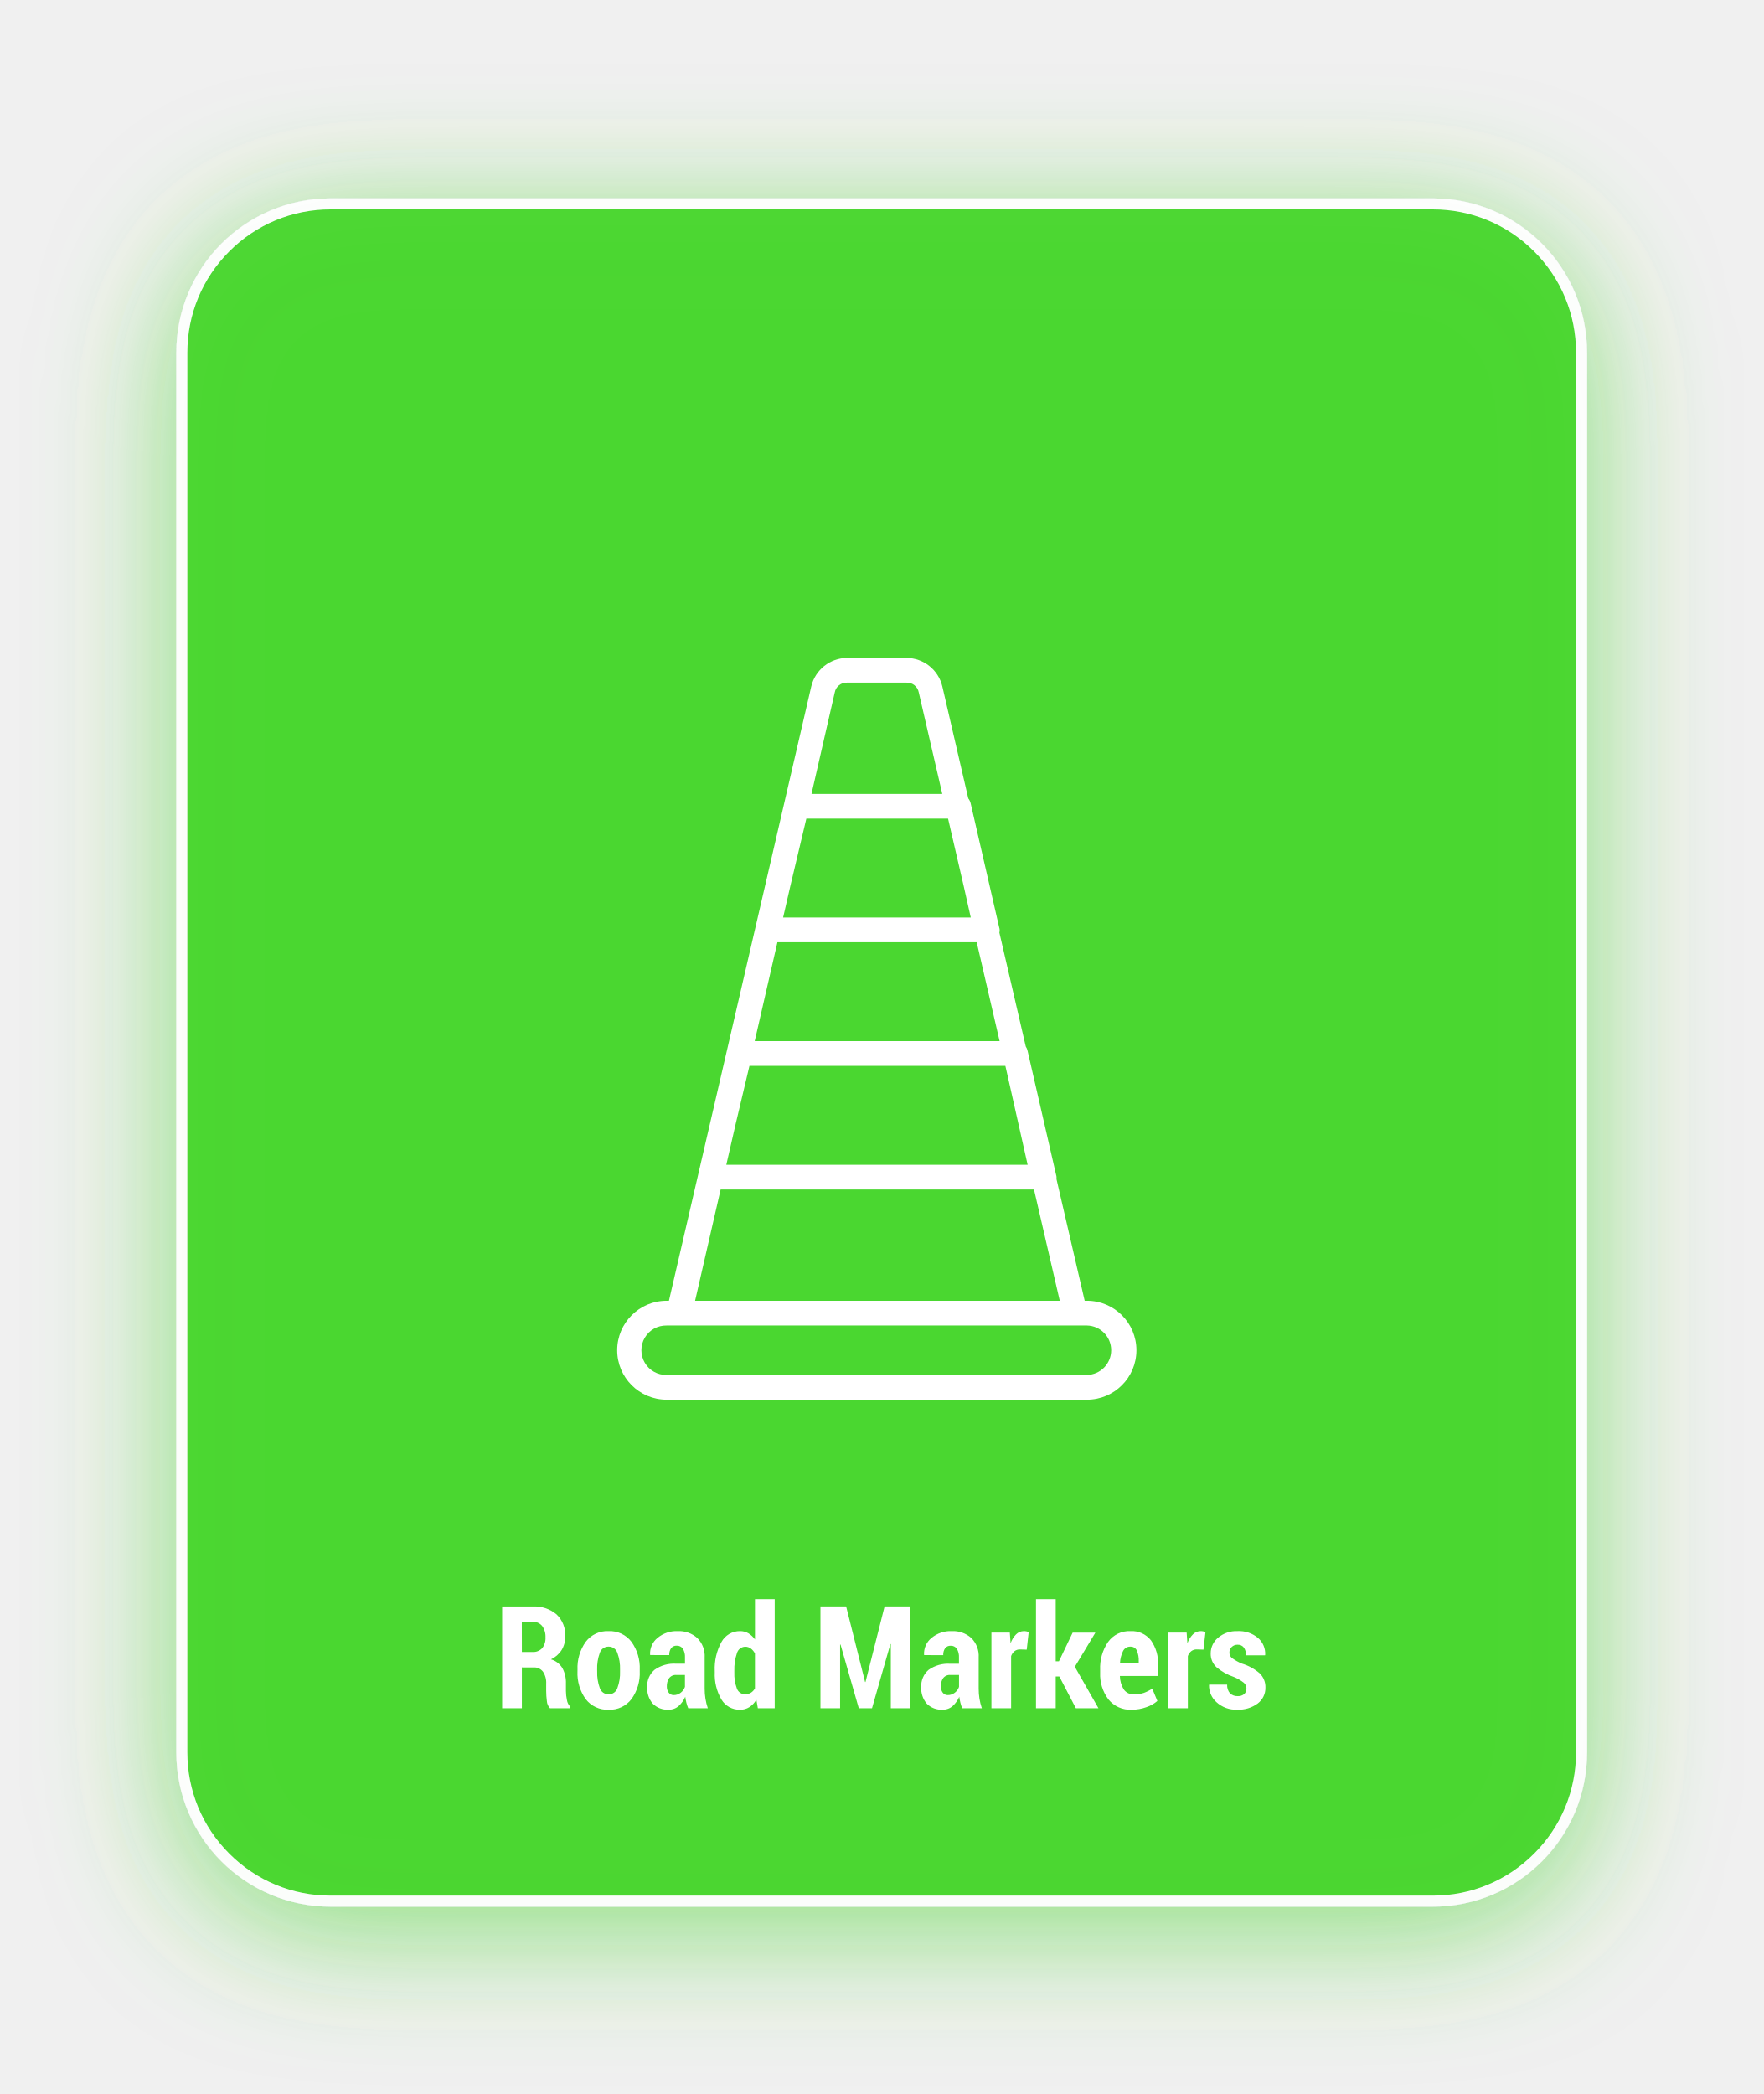
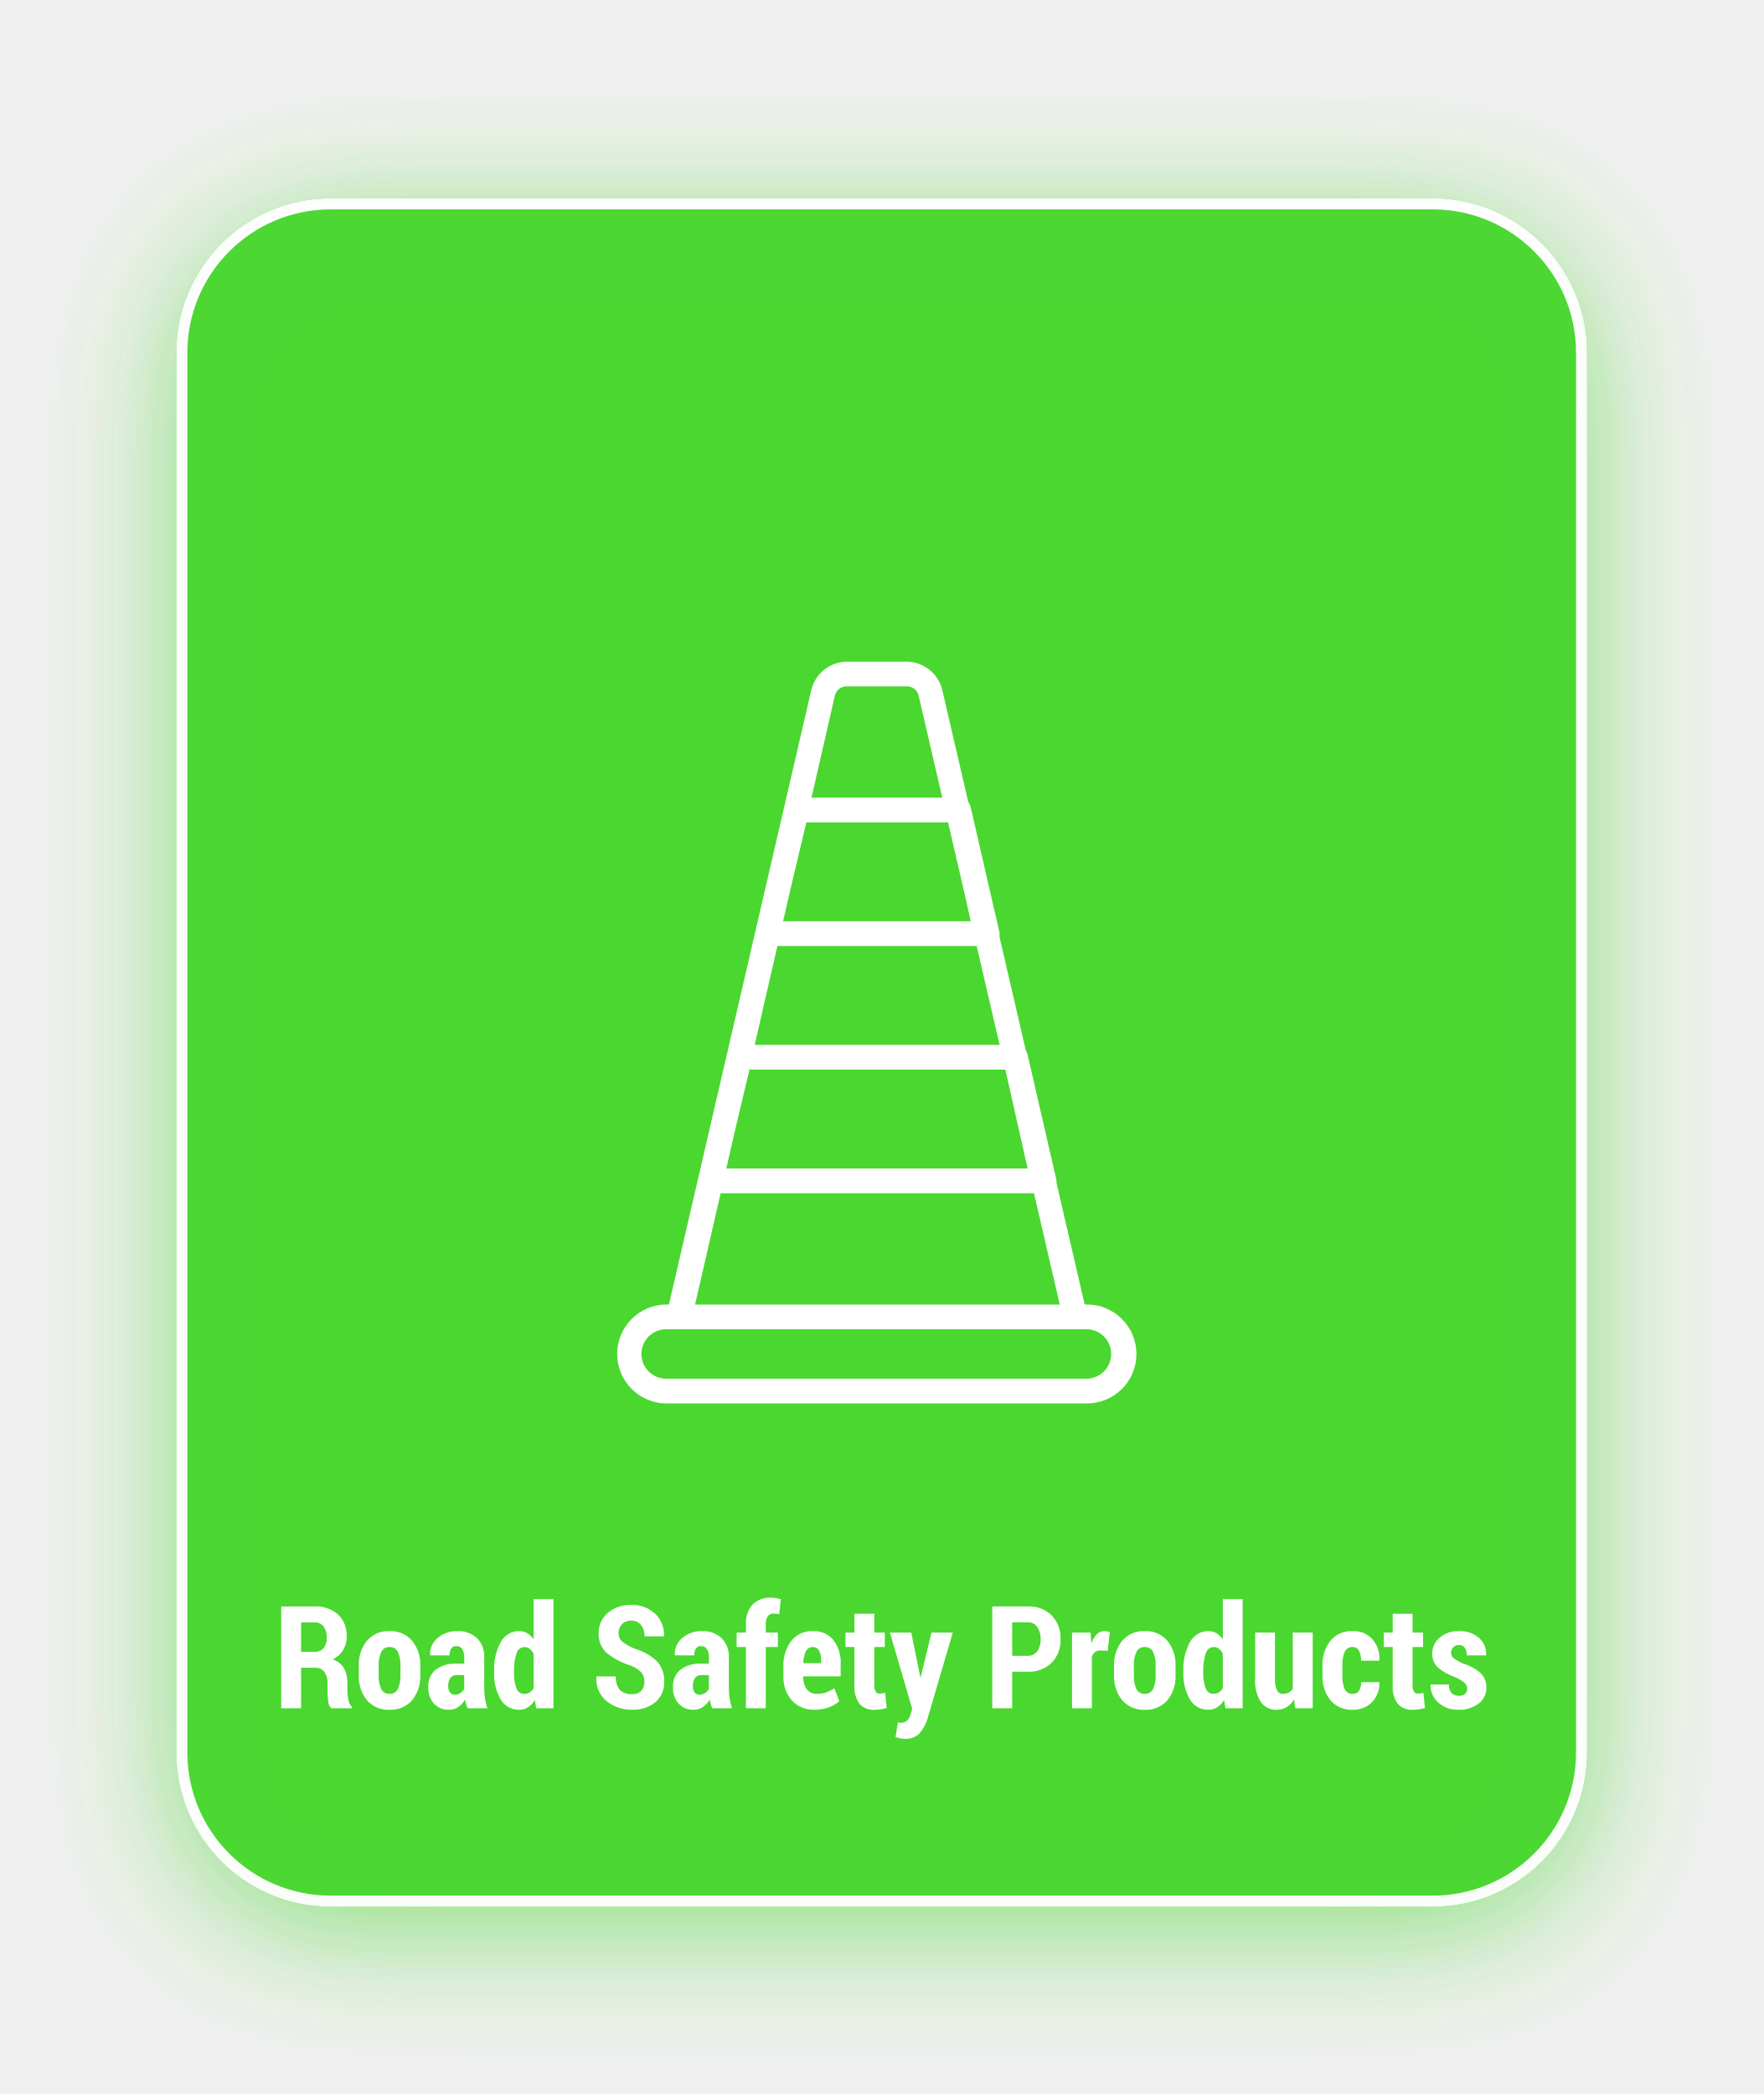
<svg xmlns="http://www.w3.org/2000/svg" width="160" height="190" viewBox="0 0 160 190">
  <defs>
-     <filter id="Trazado_7100" x="-2" y="2" width="164" height="191" filterUnits="userSpaceOnUse">
+     <filter id="Rectángulo_2914" x="-2" y="2" width="164" height="191" filterUnits="userSpaceOnUse">
      <feOffset dy="2" input="SourceAlpha" />
      <feGaussianBlur stdDeviation="6" result="blur" />
      <feFlood flood-color="#44d62c" flood-opacity="0.651" />
      <feComposite operator="in" in2="blur" />
      <feComposite in="SourceGraphic" />
    </filter>
-     <clipPath id="clip-Road-markers2">
+     <clipPath id="clip-Linea-Vial01EN">
      <rect width="160" height="190" />
    </clipPath>
  </defs>
-   <g id="Road-markers2" clip-path="url(#clip-Road-markers2)">
-     <g id="Grupo_1636" data-name="Grupo 1636" transform="translate(5564 12735)">
-       <g transform="matrix(1, 0, 0, 1, -5564, -12735)" filter="url(#Trazado_7100)">
-         <g id="Trazado_7100-2" data-name="Trazado 7100" transform="translate(16 18)" fill="#44d62c" opacity="0.93">
-           <path d="M 114 154.5 L 14 154.5 C 10.394 154.5 7.004 153.096 4.454 150.546 C 1.904 147.996 0.5 144.606 0.5 141 L 0.5 14 C 0.5 10.394 1.904 7.004 4.454 4.454 C 7.004 1.904 10.394 0.5 14 0.5 L 114 0.5 C 117.606 0.5 120.996 1.904 123.546 4.454 C 126.096 7.004 127.5 10.394 127.5 14 L 127.5 141 C 127.5 144.606 126.096 147.996 123.546 150.546 C 120.996 153.096 117.606 154.5 114 154.5 Z" stroke="none" />
-           <path d="M 14 1 C 10.528 1 7.263 2.352 4.808 4.808 C 2.352 7.263 1 10.528 1 14 L 1 141 C 1 144.472 2.352 147.737 4.808 150.192 C 7.263 152.648 10.528 154 14 154 L 114 154 C 117.472 154 120.737 152.648 123.192 150.192 C 125.648 147.737 127 144.472 127 141 L 127 14 C 127 10.528 125.648 7.263 123.192 4.808 C 120.737 2.352 117.472 1 114 1 L 14 1 M 14 0 L 114 0 C 121.732 0 128 6.268 128 14 L 128 141 C 128 148.732 121.732 155 114 155 L 14 155 C 6.268 155 0 148.732 0 141 L 0 14 C 0 6.268 6.268 0 14 0 Z" stroke="none" fill="#fff" />
+   <g id="Linea-Vial01EN" clip-path="url(#clip-Linea-Vial01EN)">
+     <g id="Grupo_1560" data-name="Grupo 1560" transform="translate(-3738 -328.66)">
+       <g transform="matrix(1, 0, 0, 1, 3738, 328.66)" filter="url(#Rectángulo_2914)">
+         <g id="Rectángulo_2914-2" data-name="Rectángulo 2914" transform="translate(16 18)" fill="#44d62c" stroke="#fff" stroke-width="1" opacity="0.93">
+           <rect width="128" height="155" rx="14" stroke="none" />
+           <rect x="0.5" y="0.5" width="127" height="154" rx="13.5" fill="none" />
        </g>
      </g>
-       <path id="Trazado_5991" data-name="Trazado 5991" d="M118.426,57.331h-.208l-2.562-11.056a.838.838,0,0,0-.035-.386l-2.58-11.217a1.154,1.154,0,0,0-.17-.416l-2.393-10.328a.839.839,0,0,0-.017-.473l-2.58-11.217a1.133,1.133,0,0,0-.225-.491L105.3,1.58A3.367,3.367,0,0,0,102.049-1H96.664a3.367,3.367,0,0,0-3.253,2.58L80.495,57.331h-.208a4.487,4.487,0,1,0,0,8.974h38.139a4.487,4.487,0,0,0,0-8.974Zm-5.384-12.339H85.7l.87-3.788L87.8,36.018H111.02l.095.409ZM92.963,13.583h12.859l1.418,6.119.642,2.855H90.854l.656-2.855ZM90.338,24.8h18.082l2.079,8.974H88.277Zm5.2-22.659a1.092,1.092,0,0,1,1.122-.9h5.384a1.092,1.092,0,0,1,1.122.9l2.131,9.2H93.43ZM85.186,47.235h28.433l2.339,10.1H82.867Zm33.241,16.826H80.287a2.244,2.244,0,1,1,0-4.487h38.139a2.244,2.244,0,0,1,0,4.487Z" transform="translate(-5583.8 -12674.305)" fill="#fff" />
-       <path id="Trazado_9432" data-name="Trazado 9432" d="M-32.649-3.707V0h-1.79V-9.236h2.768a3.105,3.105,0,0,1,2.168.717,2.563,2.563,0,0,1,.79,2,2.278,2.278,0,0,1-.333,1.244,2.323,2.323,0,0,1-.962.838,1.785,1.785,0,0,1,1.041.8,2.794,2.794,0,0,1,.317,1.4v.673a3.974,3.974,0,0,0,.089.813,1.087,1.087,0,0,0,.317.622V0H-30.1a1.058,1.058,0,0,1-.282-.663,7.053,7.053,0,0,1-.06-.917v-.647a1.782,1.782,0,0,0-.292-1.092.986.986,0,0,0-.838-.387Zm0-1.4h.965a1.1,1.1,0,0,0,.879-.346,1.446,1.446,0,0,0,.3-.981,1.624,1.624,0,0,0-.3-1.028,1.038,1.038,0,0,0-.87-.381h-.978ZM-27.6-3.5a4.061,4.061,0,0,1,.74-2.523A2.459,2.459,0,0,1-24.784-7a2.478,2.478,0,0,1,2.082.974A4.024,4.024,0,0,1-21.953-3.5v.146A4.009,4.009,0,0,1-22.7-.835a2.469,2.469,0,0,1-2.073.968A2.483,2.483,0,0,1-26.86-.832a4.018,4.018,0,0,1-.743-2.52Zm1.784.146a4,4,0,0,0,.238,1.523.826.826,0,0,0,.809.565.816.816,0,0,0,.787-.565,3.955,3.955,0,0,0,.241-1.523V-3.5a3.989,3.989,0,0,0-.241-1.52.824.824,0,0,0-.8-.574.819.819,0,0,0-.8.578A4.042,4.042,0,0,0-25.819-3.5ZM-17.554,0a3.021,3.021,0,0,1-.168-.5,4.206,4.206,0,0,1-.1-.546,2.43,2.43,0,0,1-.6.844,1.322,1.322,0,0,1-.911.33,1.863,1.863,0,0,1-1.444-.549,2.143,2.143,0,0,1-.5-1.508,1.921,1.921,0,0,1,.663-1.558,3.03,3.03,0,0,1,1.984-.555h.781v-.571a1.384,1.384,0,0,0-.19-.79.642.642,0,0,0-.565-.276.6.6,0,0,0-.5.222,1.021,1.021,0,0,0-.171.635l-1.727-.006-.013-.038a1.83,1.83,0,0,1,.667-1.511A2.707,2.707,0,0,1-18.494-7a2.487,2.487,0,0,1,1.758.622A2.3,2.3,0,0,1-16.063-4.6v2.818a5.724,5.724,0,0,0,.07.914A5.366,5.366,0,0,0-15.777,0Zm-1.314-1.193a1,1,0,0,0,.635-.219,1.1,1.1,0,0,0,.381-.53V-3.021h-.781a.748.748,0,0,0-.657.292,1.245,1.245,0,0,0-.206.736.919.919,0,0,0,.171.578A.548.548,0,0,0-18.868-1.193Zm3.72-2.2A4.971,4.971,0,0,1-14.546-6,1.9,1.9,0,0,1-12.838-7a1.439,1.439,0,0,1,.746.2,1.97,1.97,0,0,1,.594.559V-9.9h1.79V0h-1.53l-.133-.774a2.037,2.037,0,0,1-.641.676,1.54,1.54,0,0,1-.838.232A1.91,1.91,0,0,1-14.546-.8a4.475,4.475,0,0,1-.6-2.466Zm1.777.133A3.787,3.787,0,0,0-13.143-1.8a.779.779,0,0,0,.755.53.979.979,0,0,0,.517-.136,1.042,1.042,0,0,0,.371-.4V-4.964a1.226,1.226,0,0,0-.375-.457.847.847,0,0,0-.508-.165.8.8,0,0,0-.755.6A4.452,4.452,0,0,0-13.371-3.4Zm11.864.876h.038L.263-9.242H2.606V0H.828V-5.821L.79-5.827-.879,0h-1.2L-3.736-5.783l-.038.006V0H-5.557V-9.242h2.33ZM7.309,0a3.021,3.021,0,0,1-.168-.5,4.207,4.207,0,0,1-.1-.546,2.43,2.43,0,0,1-.6.844,1.322,1.322,0,0,1-.911.33A1.863,1.863,0,0,1,4.088-.416a2.143,2.143,0,0,1-.5-1.508,1.921,1.921,0,0,1,.663-1.558A3.03,3.03,0,0,1,6.23-4.037h.781v-.571a1.384,1.384,0,0,0-.19-.79.642.642,0,0,0-.565-.276.6.6,0,0,0-.5.222,1.021,1.021,0,0,0-.171.635L3.856-4.824l-.013-.038A1.83,1.83,0,0,1,4.51-6.373,2.707,2.707,0,0,1,6.37-7a2.487,2.487,0,0,1,1.758.622A2.3,2.3,0,0,1,8.8-4.6v2.818a5.723,5.723,0,0,0,.07.914A5.366,5.366,0,0,0,9.087,0ZM6-1.193a1,1,0,0,0,.635-.219,1.1,1.1,0,0,0,.381-.53V-3.021H6.23a.748.748,0,0,0-.657.292,1.245,1.245,0,0,0-.206.736.919.919,0,0,0,.171.578A.548.548,0,0,0,6-1.193Zm7.16-4.126-.609-.019a.776.776,0,0,0-.5.159,1,1,0,0,0-.308.444V0H9.956V-6.868h1.669l.07.971a2.114,2.114,0,0,1,.5-.809A1,1,0,0,1,12.908-7a1.04,1.04,0,0,1,.222.022q.1.022.209.054Zm2.958,2.438H15.79V0H14V-9.9h1.79v5.637h.292l1.244-2.6h2.063l-1.866,3.1L19.668,0h-2.05ZM22.677.133A2.542,2.542,0,0,1,20.57-.806a3.76,3.76,0,0,1-.749-2.418v-.26a4.162,4.162,0,0,1,.72-2.533A2.373,2.373,0,0,1,22.569-7a2.217,2.217,0,0,1,1.86.832,3.587,3.587,0,0,1,.647,2.26v.978H21.611a2.413,2.413,0,0,0,.346,1.212,1.041,1.041,0,0,0,.93.451,2.763,2.763,0,0,0,.892-.124,3.623,3.623,0,0,0,.771-.39L25.013-.66A2.968,2.968,0,0,1,24.02-.1,3.881,3.881,0,0,1,22.677.133Zm-.108-5.726a.717.717,0,0,0-.67.4,2.745,2.745,0,0,0-.276,1.089h1.7v-.159a2.226,2.226,0,0,0-.175-.978A.6.6,0,0,0,22.569-5.592Zm6.627.273-.609-.019a.776.776,0,0,0-.5.159,1,1,0,0,0-.308.444V0H26V-6.868h1.669l.07.971a2.114,2.114,0,0,1,.5-.809A1,1,0,0,1,28.948-7a1.04,1.04,0,0,1,.222.022q.1.022.209.054Zm3.9,3.529a.682.682,0,0,0-.235-.521,3.858,3.858,0,0,0-.908-.527,4.806,4.806,0,0,1-1.574-.882,1.637,1.637,0,0,1-.527-1.257A1.837,1.837,0,0,1,30.52-6.4,2.585,2.585,0,0,1,32.294-7a2.673,2.673,0,0,1,1.844.613,1.887,1.887,0,0,1,.657,1.546l-.013.038H33.055a1.16,1.16,0,0,0-.19-.7.666.666,0,0,0-.578-.263.729.729,0,0,0-.524.2.659.659,0,0,0-.213.5.628.628,0,0,0,.209.492,4.367,4.367,0,0,0,.914.517,4.442,4.442,0,0,1,1.615.879,1.728,1.728,0,0,1,.53,1.311,1.753,1.753,0,0,1-.7,1.435,2.883,2.883,0,0,1-1.85.559,2.592,2.592,0,0,1-1.9-.686A2.016,2.016,0,0,1,29.7-2.107l.019-.038h1.625a1.115,1.115,0,0,0,.267.8.965.965,0,0,0,.7.244.819.819,0,0,0,.581-.187A.658.658,0,0,0,33.094-1.79Z" transform="translate(-5484 -12580)" fill="#fff" />
+       <g id="Grupo_802" data-name="Grupo 802" transform="translate(3794 388.695)">
+         <path id="Trazado_5991" data-name="Trazado 5991" d="M118.426,57.331h-.208l-2.562-11.056a.838.838,0,0,0-.035-.386l-2.58-11.217a1.154,1.154,0,0,0-.17-.416l-2.393-10.328a.839.839,0,0,0-.017-.473l-2.58-11.217a1.133,1.133,0,0,0-.225-.491L105.3,1.58A3.367,3.367,0,0,0,102.049-1H96.664a3.367,3.367,0,0,0-3.253,2.58L80.495,57.331h-.208a4.487,4.487,0,1,0,0,8.974h38.139a4.487,4.487,0,0,0,0-8.974Zm-5.384-12.339H85.7l.87-3.788L87.8,36.018H111.02l.095.409ZM92.963,13.583h12.859l1.418,6.119.642,2.855H90.854l.656-2.855ZM90.338,24.8h18.082l2.079,8.974H88.277Zm5.2-22.659a1.092,1.092,0,0,1,1.122-.9h5.384a1.092,1.092,0,0,1,1.122.9l2.131,9.2H93.43ZM85.186,47.235h28.433l2.339,10.1H82.867Zm33.241,16.826H80.287a2.244,2.244,0,1,1,0-4.487h38.139a2.244,2.244,0,0,1,0,4.487Z" transform="translate(-75.8 1)" fill="#fff" />
+       </g>
+       <path id="Trazado_9458" data-name="Trazado 9458" d="M-52.682-3.675V0h-1.8V-9.236h3.015a3.03,3.03,0,0,1,2.142.72,2.6,2.6,0,0,1,.778,2,2.325,2.325,0,0,1-.324,1.247,2.272,2.272,0,0,1-.946.835,1.769,1.769,0,0,1,1.025.8,2.817,2.817,0,0,1,.314,1.4v.654a4.084,4.084,0,0,0,.089.816,1.118,1.118,0,0,0,.311.632V0h-1.866a1.042,1.042,0,0,1-.279-.66,7.517,7.517,0,0,1-.057-.933v-.628a1.773,1.773,0,0,0-.282-1.073.947.947,0,0,0-.809-.381Zm0-1.441h1.206a1.038,1.038,0,0,0,.838-.336,1.44,1.44,0,0,0,.286-.958,1.624,1.624,0,0,0-.286-1.009.982.982,0,0,0-.832-.375h-1.212Zm5.237,1.263a3.415,3.415,0,0,1,.733-2.263A2.526,2.526,0,0,1-44.659-7a2.536,2.536,0,0,1,2.057.879,3.4,3.4,0,0,1,.736,2.263V-3A3.387,3.387,0,0,1-42.6-.736a2.541,2.541,0,0,1-2.05.87,2.546,2.546,0,0,1-2.06-.87A3.4,3.4,0,0,1-47.446-3Zm1.8.848a2.867,2.867,0,0,0,.222,1.246.791.791,0,0,0,.774.451.782.782,0,0,0,.759-.455,2.835,2.835,0,0,0,.225-1.243v-.852a2.843,2.843,0,0,0-.225-1.237.785.785,0,0,0-.765-.461.785.785,0,0,0-.765.464,2.847,2.847,0,0,0-.225,1.233ZM-37.569,0a3.082,3.082,0,0,1-.136-.375A3.057,3.057,0,0,1-37.8-.787a2.147,2.147,0,0,1-.619.67,1.46,1.46,0,0,1-.847.251,1.756,1.756,0,0,1-1.362-.559,2.124,2.124,0,0,1-.511-1.492,1.955,1.955,0,0,1,.651-1.568,2.9,2.9,0,0,1,1.933-.559h.679V-4.6a1.381,1.381,0,0,0-.181-.771.61.61,0,0,0-.543-.27.523.523,0,0,0-.457.216,1.085,1.085,0,0,0-.152.628l-1.746-.006-.019-.038a1.883,1.883,0,0,1,.663-1.523A2.626,2.626,0,0,1-38.476-7a2.451,2.451,0,0,1,1.742.625,2.317,2.317,0,0,1,.67,1.781v2.78a6.016,6.016,0,0,0,.07.946A5.153,5.153,0,0,0-35.779,0Zm-1.174-1.225a.929.929,0,0,0,.5-.146,1.084,1.084,0,0,0,.365-.375V-3.009h-.679a.657.657,0,0,0-.6.286A1.312,1.312,0,0,0-39.333-2a.919.919,0,0,0,.159.559A.507.507,0,0,0-38.743-1.225Zm3.58-2.171A5.013,5.013,0,0,1-34.566-6,1.867,1.867,0,0,1-32.884-7a1.4,1.4,0,0,1,.724.19,1.9,1.9,0,0,1,.578.546V-9.9h1.8V0h-1.568l-.121-.749a2.019,2.019,0,0,1-.619.657,1.458,1.458,0,0,1-.8.225A1.882,1.882,0,0,1-34.569-.8a4.531,4.531,0,0,1-.594-2.466Zm1.8.134a3.889,3.889,0,0,0,.213,1.439.737.737,0,0,0,.72.516.9.9,0,0,0,.489-.131,1.078,1.078,0,0,0,.355-.379V-4.949a1.272,1.272,0,0,0-.355-.446.766.766,0,0,0-.476-.159.764.764,0,0,0-.724.592A4.553,4.553,0,0,0-33.36-3.4Zm11.826.85a1.239,1.239,0,0,0-.279-.854,2.844,2.844,0,0,0-.984-.619,6.5,6.5,0,0,1-2.161-1.139,2.262,2.262,0,0,1-.72-1.787,2.318,2.318,0,0,1,.838-1.85A3.182,3.182,0,0,1-22.7-9.375a2.96,2.96,0,0,1,2.146.8,2.594,2.594,0,0,1,.8,2.009l-.013.038h-1.752a1.588,1.588,0,0,0-.317-1.028,1.084,1.084,0,0,0-.9-.394,1.087,1.087,0,0,0-.841.327,1.166,1.166,0,0,0-.3.822.956.956,0,0,0,.336.752,4.741,4.741,0,0,0,1.168.657A4.916,4.916,0,0,1-20.4-4.269a2.533,2.533,0,0,1,.663,1.844,2.333,2.333,0,0,1-.8,1.879,3.175,3.175,0,0,1-2.126.679,3.561,3.561,0,0,1-2.288-.771,2.584,2.584,0,0,1-.936-2.212l.013-.038h1.758a1.734,1.734,0,0,0,.362,1.231,1.453,1.453,0,0,0,1.092.375,1.088,1.088,0,0,0,.847-.3A1.183,1.183,0,0,0-21.534-2.412ZM-15.371,0a3.082,3.082,0,0,1-.136-.375A3.057,3.057,0,0,1-15.6-.787a2.147,2.147,0,0,1-.619.67,1.46,1.46,0,0,1-.847.251,1.756,1.756,0,0,1-1.362-.559,2.124,2.124,0,0,1-.511-1.492,1.955,1.955,0,0,1,.651-1.568,2.9,2.9,0,0,1,1.933-.559h.679V-4.6a1.381,1.381,0,0,0-.181-.771.61.61,0,0,0-.543-.27.523.523,0,0,0-.457.216,1.085,1.085,0,0,0-.152.628l-1.746-.006-.019-.038a1.883,1.883,0,0,1,.663-1.523A2.626,2.626,0,0,1-16.279-7a2.451,2.451,0,0,1,1.742.625,2.317,2.317,0,0,1,.67,1.781v2.78a6.016,6.016,0,0,0,.07.946A5.153,5.153,0,0,0-13.581,0Zm-1.174-1.225a.929.929,0,0,0,.5-.146,1.084,1.084,0,0,0,.365-.375V-3.009h-.679a.657.657,0,0,0-.6.286A1.312,1.312,0,0,0-17.135-2a.919.919,0,0,0,.159.559A.507.507,0,0,0-16.545-1.225ZM-12.318,0V-5.561h-.844V-6.868h.844V-7.63a2.478,2.478,0,0,1,.6-1.781,2.206,2.206,0,0,1,1.676-.625A2.566,2.566,0,0,1-9.626-10q.209.035.482.1L-9.3-8.531q-.127-.025-.244-.044a1.748,1.748,0,0,0-.276-.019.6.6,0,0,0-.521.249,1.211,1.211,0,0,0-.178.71v.767h1.1v1.308h-1.1V0ZM-6.1.133A2.623,2.623,0,0,1-8.154-.717a3.1,3.1,0,0,1-.762-2.146v-.965a3.545,3.545,0,0,1,.708-2.279A2.365,2.365,0,0,1-6.249-7a2.276,2.276,0,0,1,1.866.806,3.366,3.366,0,0,1,.66,2.2v1.1h-3.4v.025a1.9,1.9,0,0,0,.308,1.117,1.061,1.061,0,0,0,.93.438,2.482,2.482,0,0,0,.825-.114A4.341,4.341,0,0,0-4.3-1.8l.457,1.149a2.723,2.723,0,0,1-.949.565A3.694,3.694,0,0,1-6.1.133Zm-.152-5.687a.67.67,0,0,0-.635.4,2.564,2.564,0,0,0-.229,1.065h1.619v-.255a1.831,1.831,0,0,0-.178-.889A.612.612,0,0,0-6.249-5.554ZM-.67-8.576v1.708H.282v1.308H-.67v3.447a1.122,1.122,0,0,0,.121.6.377.377,0,0,0,.33.181A2.076,2.076,0,0,0,.06-1.349,2.043,2.043,0,0,0,.314-1.4L.454-.032A3.6,3.6,0,0,1-.092.1a4.109,4.109,0,0,1-.59.038A1.656,1.656,0,0,1-2.012-.4a2.589,2.589,0,0,1-.46-1.7V-5.561h-.812V-6.868h.813V-8.576ZM3.507-2.818l.013.07,1-4.12h1.93l-2.317,7.9a3.749,3.749,0,0,1-.7,1.241,1.672,1.672,0,0,1-1.33.5,1.825,1.825,0,0,1-.394-.038Q1.546,2.7,1.26,2.622l.209-1.346.156.029a.535.535,0,0,0,.1.01.79.79,0,0,0,.594-.206A1.2,1.2,0,0,0,2.612.565L2.771.057.746-6.868H2.682Zm8.334-.5V0H10.032V-9.242h3.212a2.914,2.914,0,0,1,2.184.818,2.935,2.935,0,0,1,.8,2.143,2.926,2.926,0,0,1-.8,2.146,2.922,2.922,0,0,1-2.18.815Zm0-1.441h1.4a1.017,1.017,0,0,0,.882-.426,1.814,1.814,0,0,0,.3-1.081,1.884,1.884,0,0,0-.3-1.1,1.008,1.008,0,0,0-.885-.436h-1.4Zm8.671-.463-.679-.019a.769.769,0,0,0-.473.14.887.887,0,0,0-.289.394V0h-1.8V-6.868h1.682l.07.92.032.013a1.873,1.873,0,0,1,.46-.778A.965.965,0,0,1,20.2-7a1.6,1.6,0,0,1,.257.022,1.746,1.746,0,0,1,.238.054Zm.571,1.371a3.415,3.415,0,0,1,.733-2.263A2.526,2.526,0,0,1,23.87-7a2.536,2.536,0,0,1,2.057.879,3.4,3.4,0,0,1,.736,2.263V-3a3.387,3.387,0,0,1-.736,2.266,2.541,2.541,0,0,1-2.05.87,2.546,2.546,0,0,1-2.06-.87A3.4,3.4,0,0,1,21.084-3Zm1.8.848A2.867,2.867,0,0,0,23.1-1.759a.791.791,0,0,0,.774.451.782.782,0,0,0,.759-.455,2.835,2.835,0,0,0,.225-1.243v-.852a2.843,2.843,0,0,0-.225-1.237.785.785,0,0,0-.765-.461.785.785,0,0,0-.765.464,2.847,2.847,0,0,0-.225,1.233ZM27.374-3.4A5.013,5.013,0,0,1,27.971-6,1.867,1.867,0,0,1,29.653-7a1.4,1.4,0,0,1,.724.19,1.9,1.9,0,0,1,.578.546V-9.9h1.8V0H31.189l-.121-.749a2.019,2.019,0,0,1-.619.657,1.458,1.458,0,0,1-.8.225A1.882,1.882,0,0,1,27.968-.8a4.531,4.531,0,0,1-.594-2.466Zm1.8.134a3.89,3.89,0,0,0,.213,1.439.737.737,0,0,0,.72.516.9.9,0,0,0,.489-.131,1.078,1.078,0,0,0,.355-.379V-4.949A1.272,1.272,0,0,0,30.6-5.4a.766.766,0,0,0-.476-.159.764.764,0,0,0-.724.592A4.553,4.553,0,0,0,29.177-3.4ZM37.416-.793A2.027,2.027,0,0,1,36.74-.1a1.712,1.712,0,0,1-.9.238,1.691,1.691,0,0,1-1.438-.7,3.621,3.621,0,0,1-.517-2.155V-6.868h1.8V-2.7a2.361,2.361,0,0,0,.178,1.061.567.567,0,0,0,.527.33,1.169,1.169,0,0,0,.524-.111,1.05,1.05,0,0,0,.384-.327V-6.868h1.809V0H37.524Zm5.338-.514a.63.63,0,0,0,.555-.273,1.387,1.387,0,0,0,.187-.787h1.638l.019.038a2.353,2.353,0,0,1-.663,1.771,2.335,2.335,0,0,1-1.736.692,2.5,2.5,0,0,1-2.047-.87,3.426,3.426,0,0,1-.714-2.247v-.882a3.465,3.465,0,0,1,.711-2.25A2.469,2.469,0,0,1,42.742-7a2.288,2.288,0,0,1,1.774.717,2.69,2.69,0,0,1,.638,1.936l-.013.032H43.5a1.876,1.876,0,0,0-.187-.9.609.609,0,0,0-.568-.341A.743.743,0,0,0,42-5.1a3.072,3.072,0,0,0-.2,1.227v.884A3.036,3.036,0,0,0,42-1.753.755.755,0,0,0,42.755-1.308Zm5.415-7.268v1.708h.952v1.308h-.952v3.447a1.122,1.122,0,0,0,.121.6.377.377,0,0,0,.33.181,2.076,2.076,0,0,0,.279-.016,2.043,2.043,0,0,0,.254-.054l.14,1.371A3.6,3.6,0,0,1,48.747.1a4.109,4.109,0,0,1-.59.038A1.656,1.656,0,0,1,46.827-.4a2.589,2.589,0,0,1-.46-1.7V-5.561h-.812V-6.868h.813V-8.576ZM53.127-1.8a.667.667,0,0,0-.229-.5,3.847,3.847,0,0,0-.876-.524A4.619,4.619,0,0,1,50.47-3.7a1.667,1.667,0,0,1-.517-1.27A1.854,1.854,0,0,1,50.616-6.4,2.533,2.533,0,0,1,52.371-7a2.626,2.626,0,0,1,1.822.609,1.922,1.922,0,0,1,.654,1.555l-.019.038H53.089a1.176,1.176,0,0,0-.178-.686.621.621,0,0,0-.546-.254.685.685,0,0,0-.5.2.638.638,0,0,0-.2.476.638.638,0,0,0,.2.492,4.091,4.091,0,0,0,.882.511,4.278,4.278,0,0,1,1.6.873,1.76,1.76,0,0,1,.521,1.323,1.756,1.756,0,0,1-.7,1.435A2.849,2.849,0,0,1,52.34.133a2.539,2.539,0,0,1-1.879-.692A2.043,2.043,0,0,1,49.8-2.12l.013-.038h1.65a1.12,1.12,0,0,0,.254.787.9.9,0,0,0,.667.241.781.781,0,0,0,.552-.178A.636.636,0,0,0,53.127-1.8Z" transform="translate(3818 483.66)" fill="#fff" />
    </g>
  </g>
</svg>
